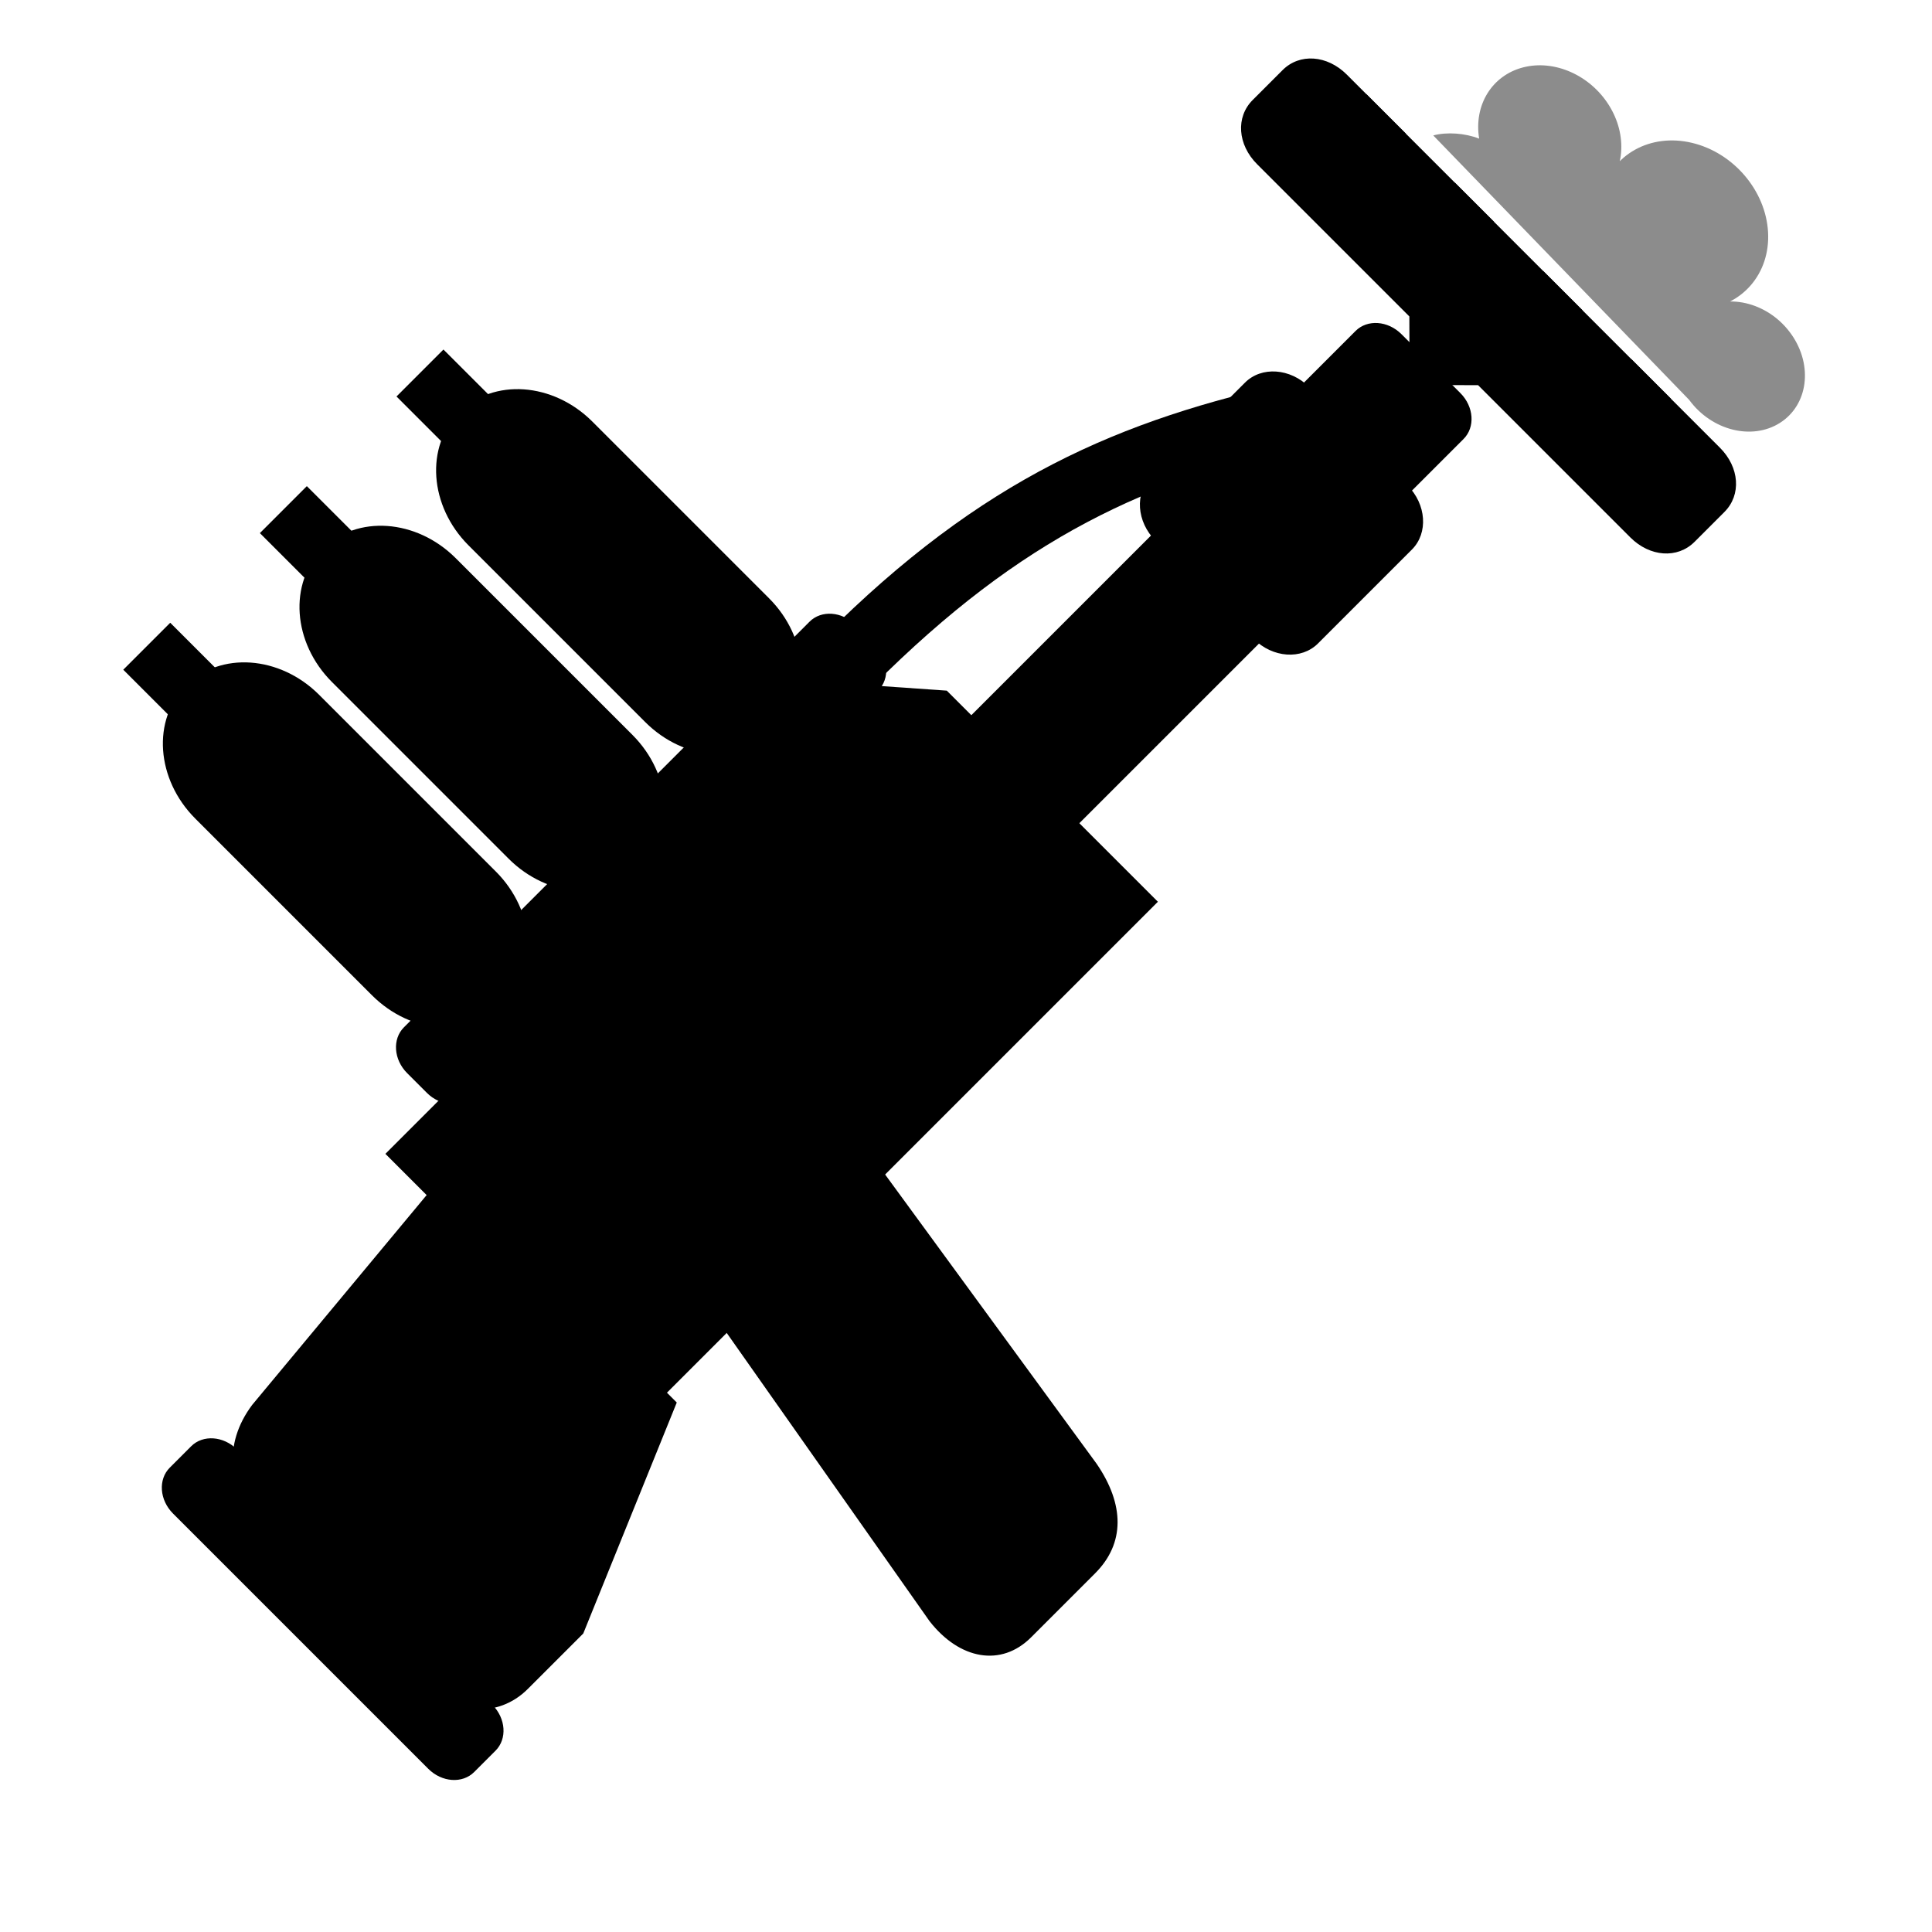
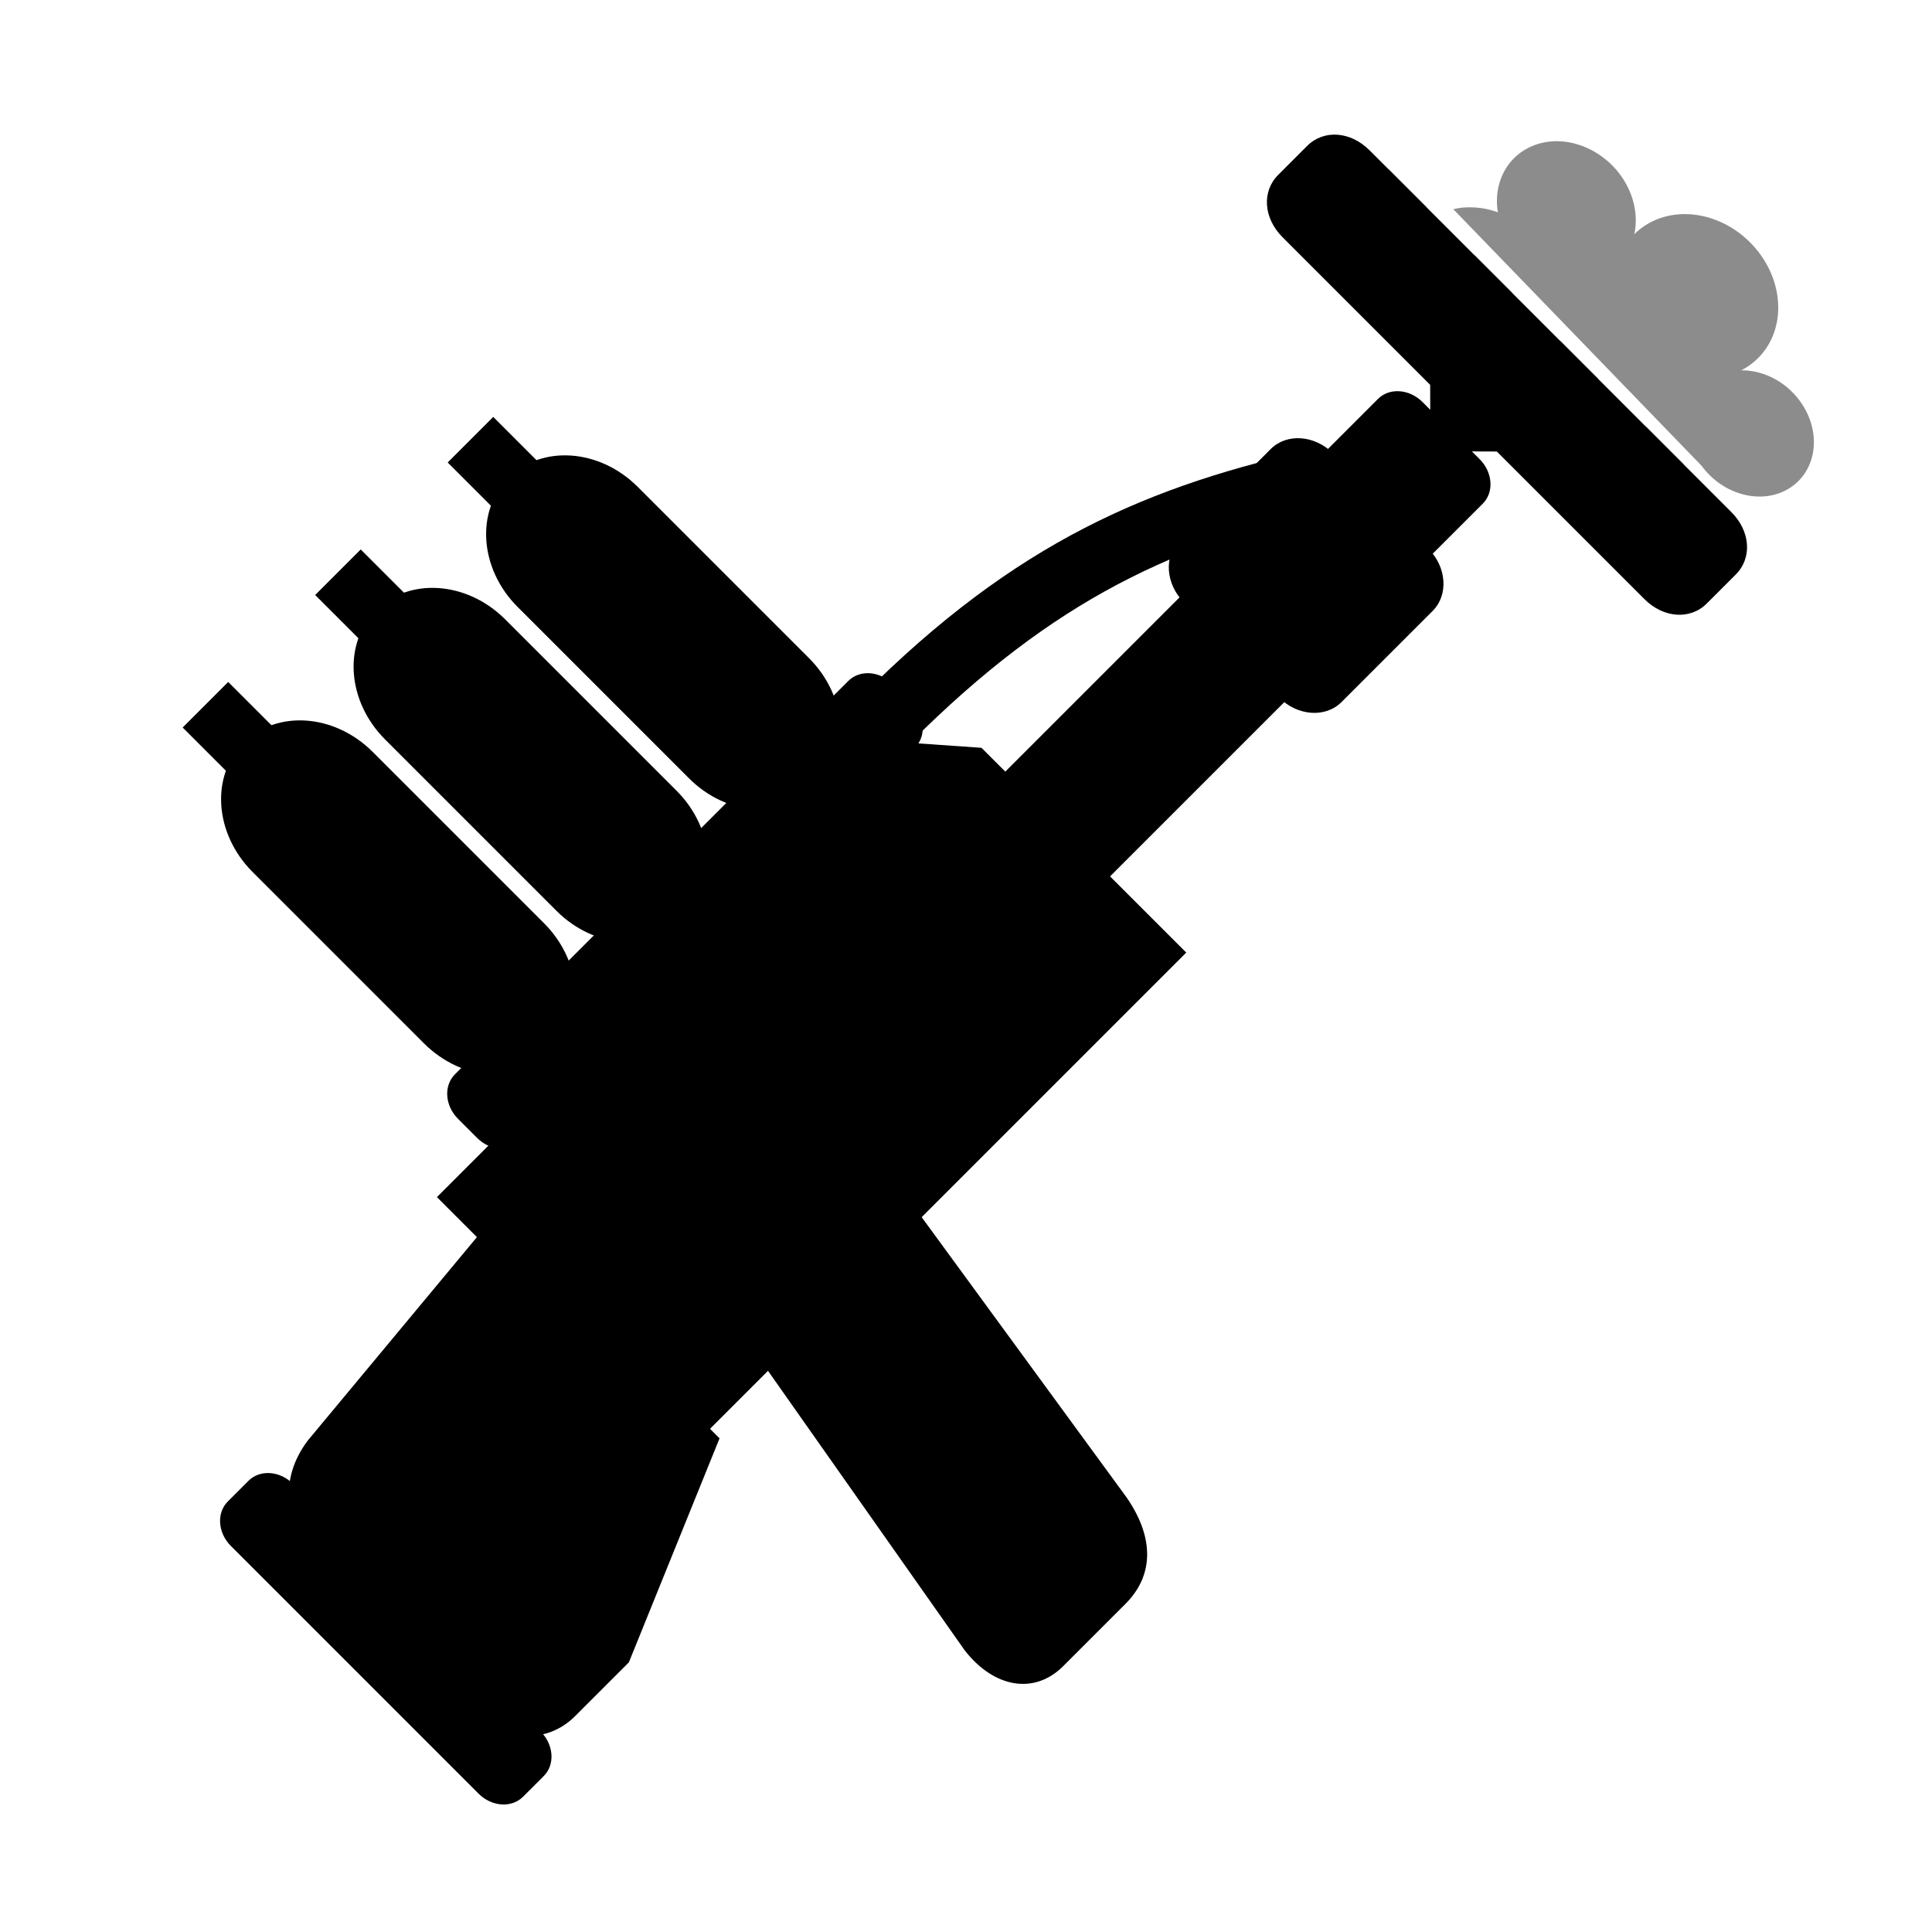
<svg xmlns="http://www.w3.org/2000/svg" viewBox="0 0 64 64">
-   <g transform="rotate(-45 32 32) matrix(1 0 0 1.15 0 -4.8)">
+   <g transform="translate(2.09 2.58) scale(0.97) rotate(-45 32 32) matrix(1 0 0 1.15 0 -4.8)">
    <path class="a-m a-oo" d="M15 25.6L5 26.4c-1.6.2-2.6 1.2-2.6 2.8v6.2c0 1.4 1 2.4 2.4 2.4h2.6L15 35z" />
    <path d="M15 25.6L5 26.4c-1.6.2-2.6 1.2-2.6 2.8v6.2c0 1.4 1 2.4 2.4 2.4h2.6L15 35z" fill="url(#a-sheen)" />
    <rect class="a-c a-o" x=".6" y="26" width="3" height="12.4" rx="1" />
    <path class="a-d a-oo" d="M18 33.6h7.4l-2 11.2c-.3 1.4-1.2 2.2-2.6 2.2h-3c-1.4 0-2.2-1-2-2.4z" />
    <path class="a-c" d="M19.2 36h4.8l-1.6 8.6h-4.6z" />
-     <path class="a-o" fill="none" d="M26 34.2c0 4 1.4 5.4 3.4 5.4" />
+     <path class="a-o" fill="none" d="M26 34.2c0 4 1.4 5.4 3.4 5.4h2.4v-5" />
    <rect class="a-m a-oo" x="36" y="27" width="21" height="4.4" rx="1" />
    <path class="a-p" d="M40 27.4v3.6M44 27.4v3.6" />
    <rect class="a-c a-o" x="46.4" y="25.8" width="7.2" height="6.8" rx="1.4" />
    <path class="a-p" d="M48.2 26.2v6M50 26.2v6M51.8 26.2v6" />
    <path class="a-m a-oo" d="M56 29.2l1.6-1.4v-6.2c0-.8.6-1.4 1.4-1.4h1.4c.8 0 1.4.6 1.4 1.4v15.2c0 .8-.6 1.4-1.4 1.4H59c-.8 0-1.4-.6-1.4-1.4v-6.2L56 29.2z" />
    <path class="a-d" d="M60.6 22.4h1.2v1.6h-1.2zM60.6 26h1.2v1.6h-1.2zM60.6 29.6h1.2v1.6h-1.2zM60.6 33.2h1.2v1.6h-1.2z" />
    <path class="a-w" d="M63.4 25.6a2.2 2.2 0 1 1 1.6 3.6 2.6 2.6 0 1 1-.4 4.4 2 2 0 1 1-2.4 1.6l.2-10.6c.4.2.8.6 1 1z" opacity=".45" />
    <path class="a-b a-oo" d="M14 24h22l2 2v8.6H14z" />
    <path d="M14 24h22l2 2v8.6H14z" fill="url(#a-sheen)" />
    <path class="a-x" d="M14.6 30.4h23v1.8h-23z" />
    <path class="a-p" d="M24.6 24.4v6" />
    <circle class="a-m a-o" cx="31" cy="27.4" r="2.6" />
    <path class="a-d" d="M30.4 24.8h1.2v2.6h-1.2z" />
    <circle class="a-g" cx="18" cy="27" r="1.1" filter="url(#a-glow)" />
    <circle class="a-w" cx="18" cy="27" r=".5" />
    <path class="a-d a-o" d="M36.4 22.4c7.4 0 12 1.6 17 4.4l-1 1.6c-4.8-2.6-9-4-16-4z" />
    <path class="a-d a-o" d="M19.2 8.8h2.2v2.2h-2.2zM25.6 8.8h2.2v2.2h-2.2zM32 8.8h2.2v2.2H32z" />
    <rect class="a-x a-oo" x="17.4" y="10.4" width="5.8" height="13" rx="2.9" />
    <rect class="a-b a-oo" x="23.8" y="10.4" width="5.8" height="13" rx="2.9" />
    <rect class="a-m a-oo" x="30.2" y="10.4" width="5.8" height="13" rx="2.9" />
    <path class="a-s" d="M20.4 14.6h1.6v5.6h-1.6zM26.8 14.6h1.6v5.6h-1.6zM33.2 14.6h1.6v5.6h-1.6z" />
    <rect class="a-m a-oo" x="16.4" y="21.8" width="21" height="2.8" rx="1" />
    <path class="a-l" d="M15 25.2h20.6M36.8 28h9M3.6 27.8l9.6-.8M59 21.2v15M18.8 12.8v8M25.2 12.8v8M31.6 12.8v8M17.4 22.8h19" />
  </g>
</svg>
